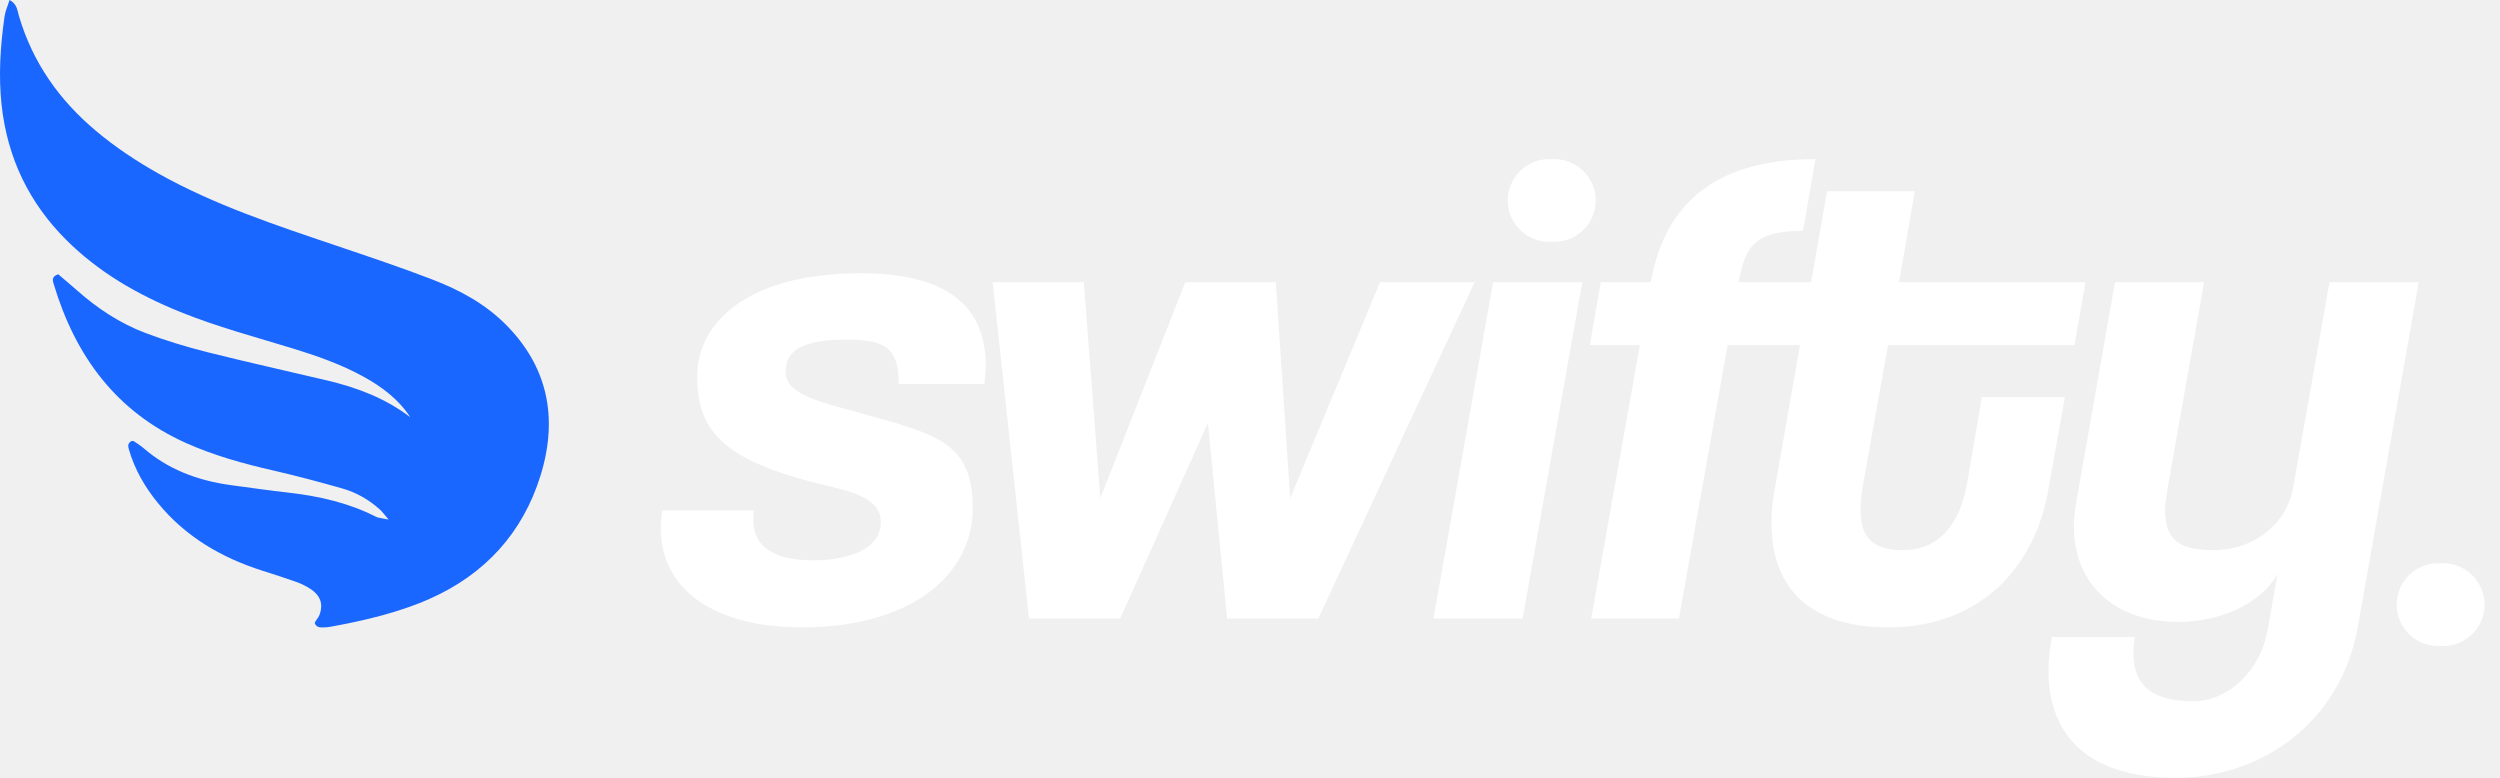
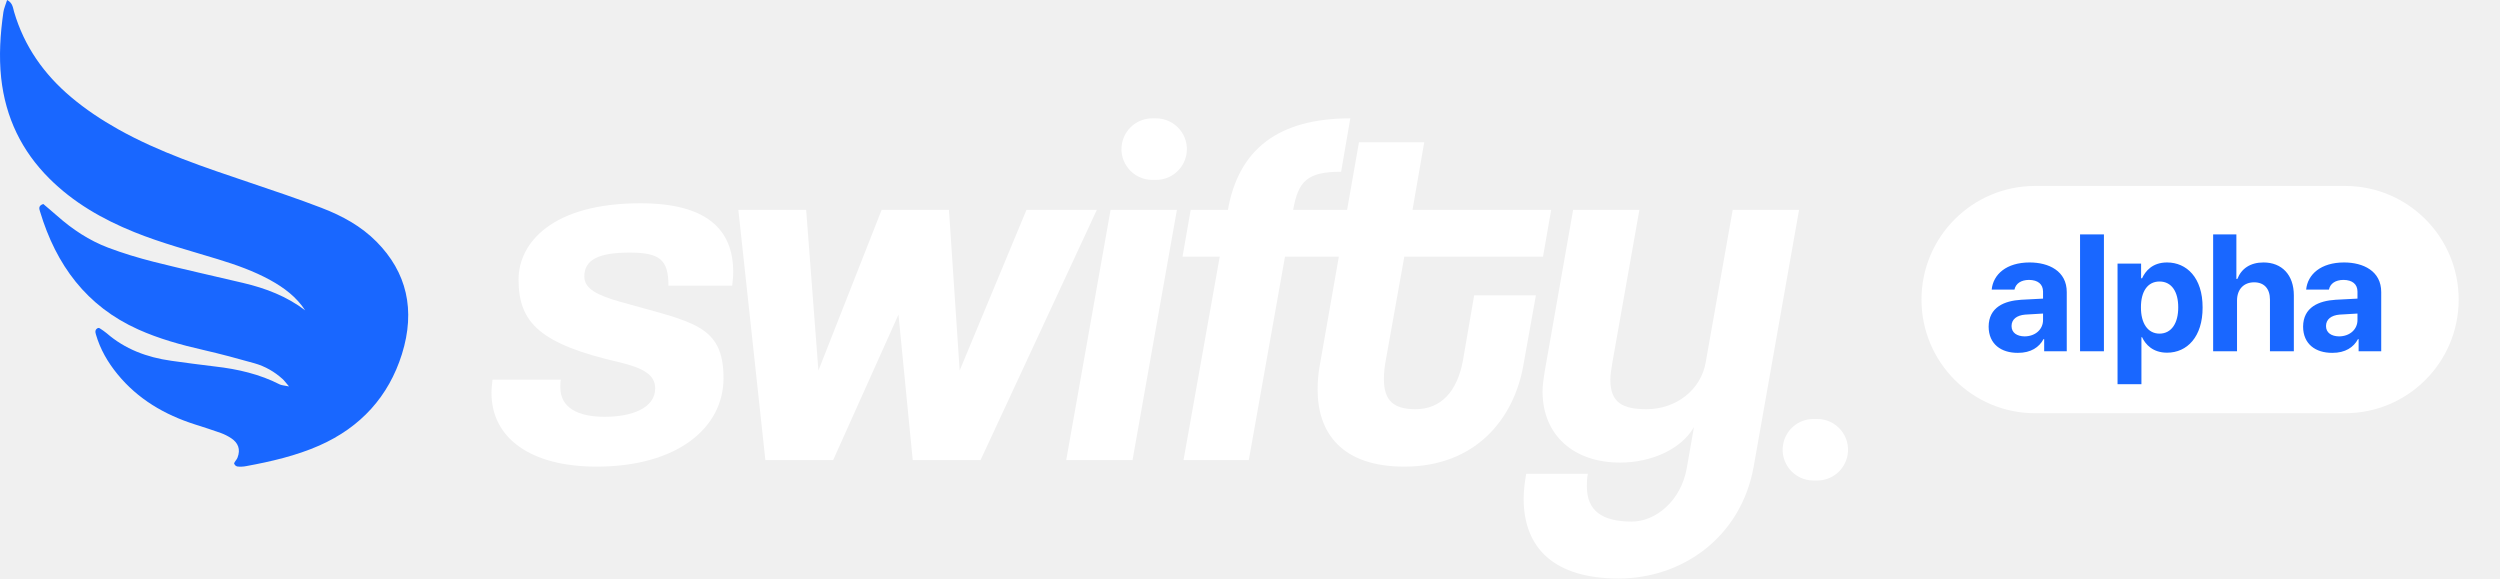
- <svg xmlns="http://www.w3.org/2000/svg" width="90" height="28" viewBox="0 0 90 28" fill="none">
-   <g clip-path="url(#clip0_199_180)">
+ <svg xmlns="http://www.w3.org/2000/svg" width="121" height="28" viewBox="0 0 121 28" fill="none">
+   <g clip-path="url(#clip0_182_352)">
    <path d="M15.569 10.063C14.427 9.625 13.264 9.235 12.101 8.842C9.913 8.102 7.718 7.377 5.719 6.256C4.909 5.802 4.143 5.292 3.439 4.699C2.133 3.598 1.175 2.252 0.681 0.572C0.625 0.38 0.618 0.143 0.344 0C0.274 0.227 0.189 0.408 0.164 0.589C0.011 1.657 -0.056 2.718 0.056 3.767C0.265 5.699 1.057 7.31 2.379 8.631C3.543 9.796 4.953 10.609 6.497 11.233C7.81 11.765 9.192 12.131 10.552 12.548C11.429 12.817 12.29 13.121 13.084 13.559C13.753 13.927 14.35 14.376 14.771 15.021C13.885 14.344 12.864 13.953 11.77 13.695C10.328 13.353 8.881 13.035 7.446 12.673C6.697 12.483 5.954 12.259 5.237 11.988C4.313 11.638 3.504 11.1 2.776 10.456C2.548 10.254 2.313 10.06 2.095 9.873C1.837 9.96 1.9 10.114 1.939 10.243C2.717 12.827 4.186 14.821 6.689 15.945C7.699 16.399 8.765 16.693 9.857 16.942C10.684 17.133 11.503 17.352 12.317 17.583C12.832 17.729 13.286 17.991 13.675 18.343C13.757 18.417 13.822 18.508 13.989 18.704C13.742 18.651 13.626 18.649 13.538 18.605C12.571 18.111 11.514 17.864 10.407 17.738C9.7 17.657 8.996 17.558 8.293 17.462C7.106 17.298 6.044 16.893 5.165 16.13C5.059 16.038 4.937 15.964 4.821 15.885C4.803 15.873 4.775 15.876 4.748 15.873C4.59 15.943 4.606 16.065 4.641 16.183C4.851 16.907 5.218 17.537 5.684 18.107C6.663 19.307 7.953 20.071 9.451 20.547C9.864 20.679 10.279 20.81 10.686 20.956C10.864 21.021 11.037 21.109 11.193 21.212C11.517 21.431 11.659 21.735 11.493 22.157C11.456 22.25 11.353 22.347 11.329 22.428C11.399 22.622 11.565 22.583 11.708 22.585C11.782 22.585 11.858 22.569 11.932 22.557C13.105 22.342 14.346 22.055 15.461 21.561C17.464 20.674 18.812 19.184 19.453 17.14C20.121 15.002 19.686 13.174 18.223 11.698C17.483 10.95 16.564 10.445 15.576 10.067L15.569 10.063Z" fill="#1967FF" />
    <path d="M30.997 9.838C26.726 9.838 25.098 11.758 25.098 13.529C25.098 15.621 26.133 16.654 30.008 17.541C31.118 17.812 31.711 18.132 31.711 18.795C31.711 19.756 30.576 20.173 29.267 20.173C27.958 20.173 27.12 19.729 27.12 18.746C27.12 18.623 27.12 18.5 27.144 18.376H23.838C23.813 18.598 23.788 18.82 23.788 19.017C23.788 21.207 25.689 22.585 28.872 22.585C32.772 22.585 35.018 20.715 35.018 18.302C35.018 15.693 33.488 15.595 30.033 14.611C28.898 14.291 28.281 13.971 28.281 13.382C28.281 12.544 29.022 12.226 30.478 12.226C31.933 12.226 32.353 12.57 32.353 13.825H35.438C35.463 13.603 35.487 13.382 35.487 13.16C35.487 11.068 34.155 9.838 30.995 9.838H30.997Z" fill="white" />
    <path d="M49.681 10.158L46.447 17.935L45.928 10.158H42.671L39.611 17.935L39.018 10.158H35.736L37.044 22.266H40.326L43.486 15.227L44.176 22.266H47.46L53.087 10.158H49.681Z" fill="white" />
-     <path d="M55.951 5.728H55.773C55.046 5.728 54.426 6.249 54.301 6.964C54.142 7.873 54.846 8.707 55.773 8.707H55.951C56.678 8.707 57.297 8.186 57.423 7.472C57.582 6.562 56.877 5.728 55.951 5.728Z" fill="white" />
+     <path d="M55.951 5.728H55.773C55.046 5.728 54.426 6.249 54.301 6.963C54.142 7.873 54.846 8.707 55.773 8.707H55.951C56.678 8.707 57.297 8.186 57.423 7.472C57.582 6.562 56.877 5.728 55.951 5.728Z" fill="white" />
    <path d="M51.605 22.266H54.815L56.962 10.158H53.752L51.605 22.266Z" fill="white" />
-     <path d="M71.35 14.293L70.807 17.442C70.535 18.943 69.746 19.805 68.511 19.805C67.475 19.805 66.981 19.411 66.981 18.354C66.981 18.083 67.006 17.762 67.08 17.393L67.969 12.423H74.682L75.077 10.159H68.365L68.933 6.886H65.774L65.199 10.159H62.589C62.836 8.756 63.281 8.313 64.91 8.313L65.355 5.728C61.899 5.728 59.95 7.205 59.431 10.159H57.629L57.234 12.423H59.035L57.283 22.266H60.442L62.194 12.423H64.8L63.872 17.713C63.798 18.107 63.773 18.501 63.773 18.869C63.773 20.961 64.957 22.585 67.969 22.585C71.4 22.585 73.251 20.296 73.72 17.738L74.338 14.293H71.352H71.35Z" fill="white" />
+     <path d="M71.35 14.293L70.807 17.442C70.535 18.943 69.746 19.805 68.511 19.805C67.475 19.805 66.981 19.411 66.981 18.354C66.981 18.082 67.006 17.762 67.08 17.393L67.969 12.423H74.682L75.077 10.158H68.365L68.933 6.886H65.774L65.199 10.158H62.589C62.836 8.756 63.281 8.313 64.91 8.313L65.355 5.728C61.899 5.728 59.95 7.204 59.431 10.158H57.629L57.234 12.423H59.035L57.283 22.266H60.442L62.194 12.423H64.8L63.872 17.713C63.798 18.107 63.773 18.501 63.773 18.869C63.773 20.961 64.957 22.585 67.969 22.585C71.4 22.585 73.251 20.296 73.72 17.738L74.338 14.293H71.352H71.35Z" fill="white" />
    <path d="M83.863 10.158L82.555 17.541C82.333 18.844 81.149 19.805 79.693 19.805C78.559 19.805 77.941 19.509 77.941 18.378C77.941 18.132 77.991 17.861 78.04 17.541L79.347 10.158H76.139L74.758 18.009C74.709 18.329 74.659 18.649 74.659 18.945C74.659 21.061 76.164 22.389 78.41 22.389C79.916 22.389 81.371 21.749 81.989 20.667L81.643 22.636C81.371 24.235 80.138 25.245 78.977 25.245C77.521 25.245 76.805 24.703 76.805 23.547C76.805 23.35 76.805 23.153 76.854 22.931H73.868C73.794 23.35 73.745 23.769 73.745 24.137C73.745 26.549 75.25 28 78.336 28C81.423 28 84.26 26.007 84.878 22.587L87.075 10.158H83.867H83.863Z" fill="white" />
    <path d="M87.952 20.278H87.773C87.046 20.278 86.427 20.799 86.302 21.513C86.143 22.423 86.847 23.257 87.773 23.257H87.952C88.679 23.257 89.298 22.736 89.423 22.022C89.582 21.112 88.878 20.278 87.952 20.278Z" fill="white" />
  </g>
+   <rect x="93" y="9" width="26" height="11" rx="5.5" fill="white" />
+   <path d="M96.25 15.812C96.254 14.867 97.012 14.559 97.828 14.508C98.133 14.488 98.703 14.461 98.883 14.453V14.109C98.879 13.754 98.637 13.551 98.203 13.547C97.809 13.551 97.562 13.727 97.5 14.016H96.398C96.469 13.281 97.109 12.703 98.234 12.703C99.16 12.703 100.035 13.117 100.031 14.141V17H98.938V16.414H98.906C98.699 16.805 98.293 17.082 97.664 17.078C96.852 17.082 96.254 16.652 96.25 15.812ZM97.359 15.781C97.359 16.105 97.621 16.277 97.992 16.281C98.519 16.277 98.887 15.934 98.883 15.484V15.176C98.707 15.184 98.211 15.211 98.016 15.227C97.613 15.262 97.359 15.453 97.359 15.781ZM101.83 11.344V17H100.674V11.344H101.83ZM102.489 18.594V12.758H103.629V13.469H103.676C103.836 13.125 104.172 12.703 104.887 12.703C105.825 12.703 106.61 13.43 106.606 14.883C106.61 16.301 105.856 17.07 104.887 17.07C104.196 17.07 103.84 16.672 103.676 16.32H103.645V18.594H102.489ZM103.622 14.875C103.618 15.641 103.946 16.145 104.52 16.148C105.11 16.145 105.43 15.625 105.426 14.875C105.43 14.137 105.118 13.625 104.52 13.625C103.942 13.625 103.618 14.113 103.622 14.875ZM108.272 14.547V17H107.116V11.344H108.241V13.5H108.288C108.483 13.004 108.909 12.703 109.553 12.703C110.44 12.703 111.022 13.301 111.022 14.297V17H109.866V14.5C109.866 13.973 109.585 13.664 109.1 13.664C108.612 13.664 108.272 13.988 108.272 14.547ZM111.47 15.812C111.474 14.867 112.231 14.559 113.048 14.508C113.352 14.488 113.923 14.461 114.102 14.453V14.109C114.099 13.754 113.856 13.551 113.423 13.547C113.028 13.551 112.782 13.727 112.72 14.016H111.618C111.688 13.281 112.329 12.703 113.454 12.703C114.38 12.703 115.255 13.117 115.251 14.141V17H114.157V16.414H114.126C113.919 16.805 113.513 17.082 112.884 17.078C112.071 17.082 111.474 16.652 111.47 15.812ZM112.579 15.781C112.579 16.105 112.841 16.277 113.212 16.281C113.739 16.277 114.106 15.934 114.102 15.484V15.176C113.927 15.184 113.431 15.211 113.235 15.227C112.833 15.262 112.579 15.453 112.579 15.781Z" fill="#1967FF" />
  <defs>
-     <clipPath id="clip0_199_180">
+     <clipPath id="clip0_182_352">
      <rect width="89.445" height="28" fill="white" />
    </clipPath>
  </defs>
</svg>
